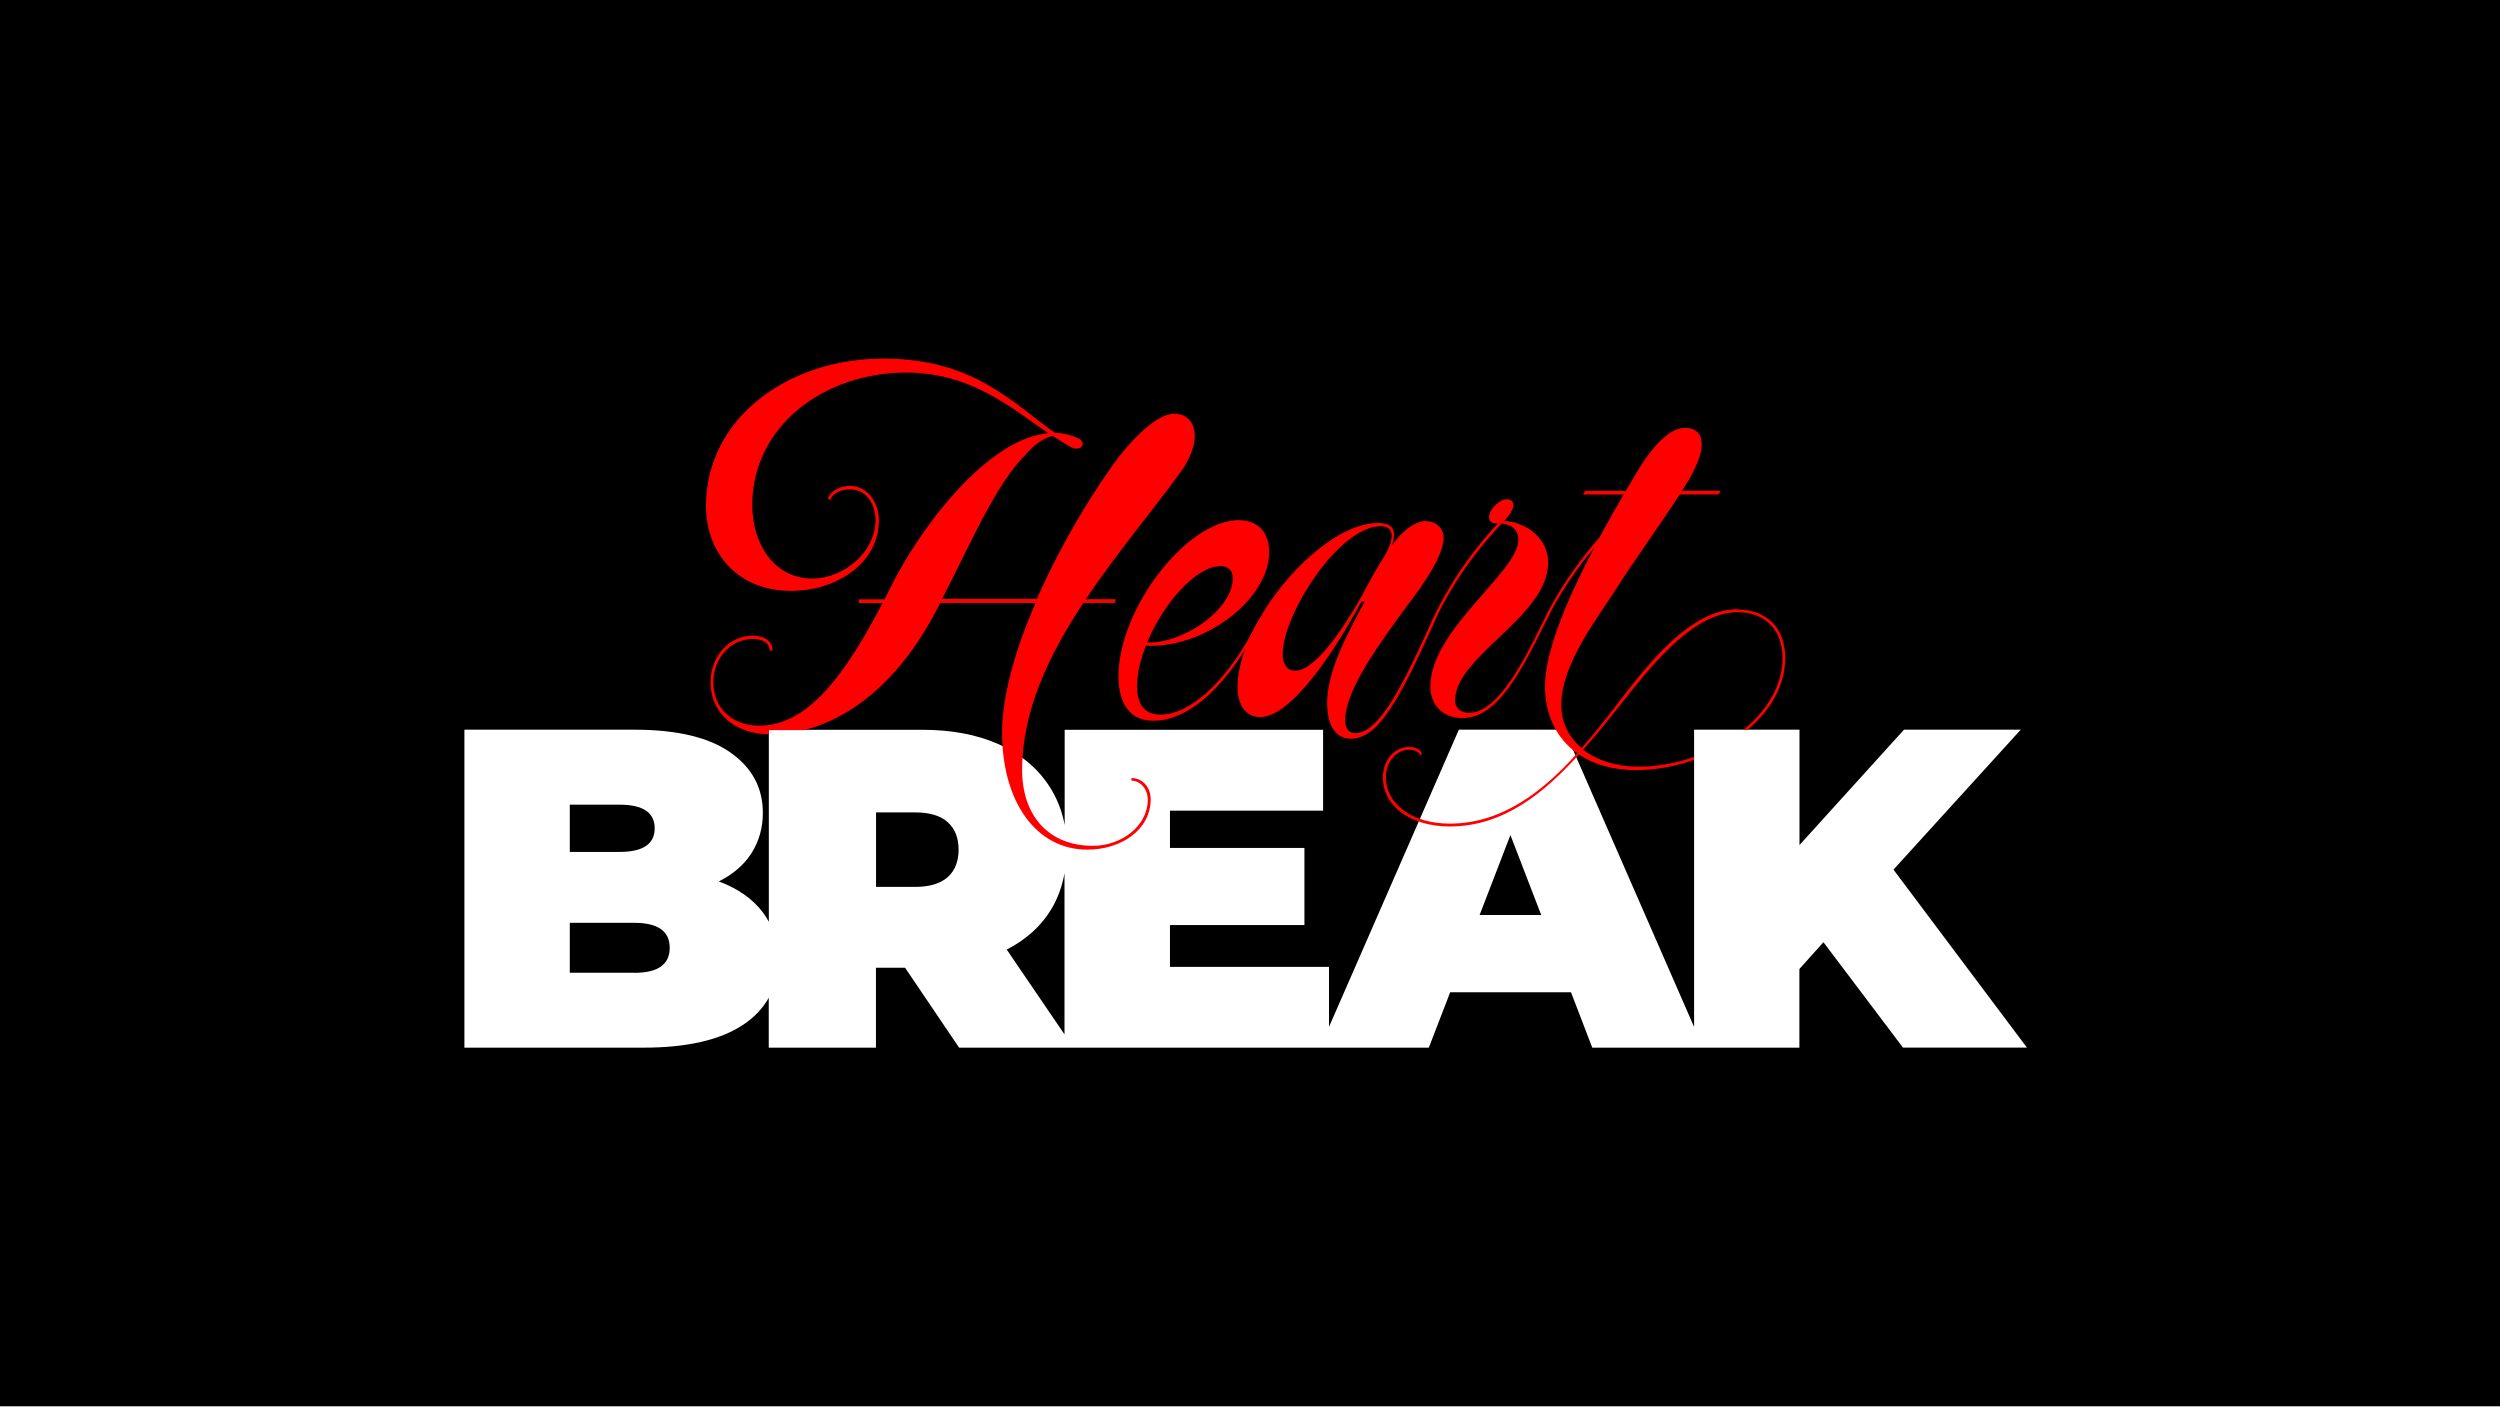
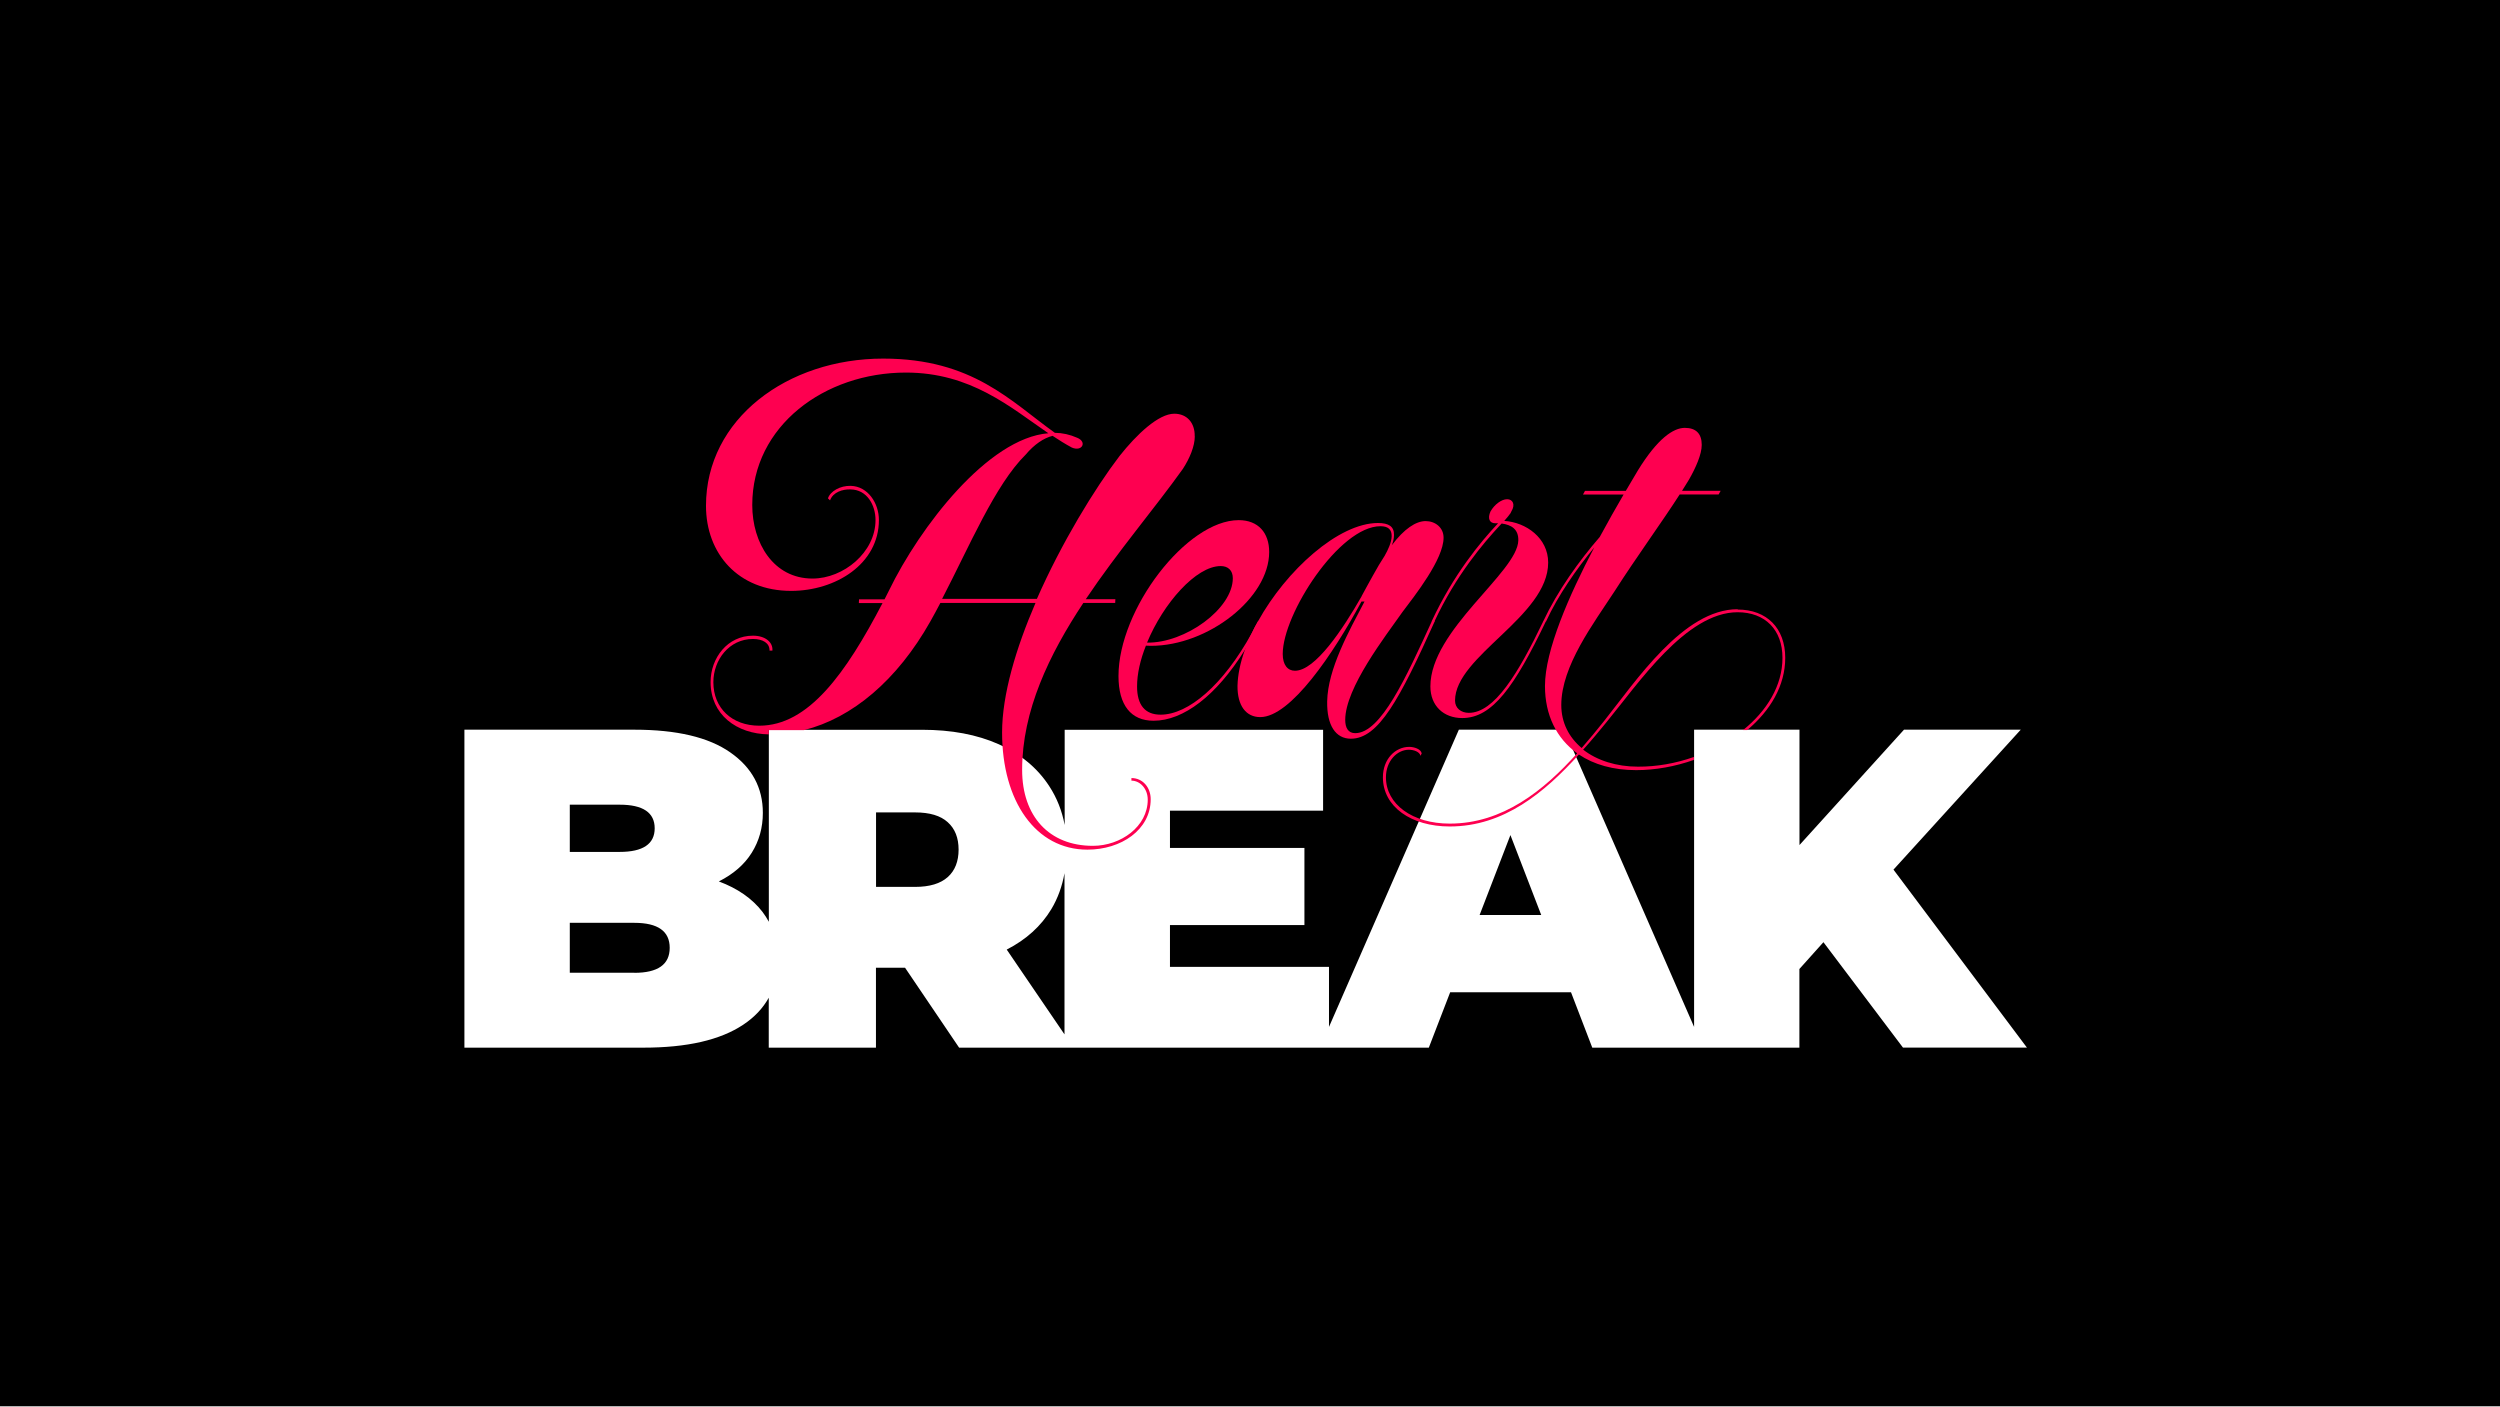
<svg xmlns="http://www.w3.org/2000/svg" id="Layer_1" version="1.1" viewBox="0 0 288 162">
  <defs>
    <style>
      .st0 {
-         fill: #fff;
+         fill: #fe0050;
      }

      .st1 {
-         fill: red;
+         fill: #fff;
      }
    </style>
  </defs>
  <rect width="288" height="162" />
  <g>
-     <path class="st0" d="M218.13,100.18l14.66-16.12h-13.45l-12.04,13.29v-13.29h-12.14v34.24l-14.96-34.24h-12.14l-14.96,34.24v-6.92h-18.32v-4.81h15.49v-8.89h-15.49v-4.29h17.64v-9.32h-29.77v10.97c-.31-1.64-.9-3.14-1.78-4.48-1.36-2.09-3.3-3.7-5.81-4.82s-5.46-1.67-8.85-1.67h-17.64v22.12c-.21-.39-.45-.77-.73-1.14-1.19-1.54-2.86-2.7-5.03-3.51,1.67-.84,2.94-1.94,3.79-3.3s1.28-2.89,1.28-4.6c0-2.89-1.25-5.22-3.75-6.96-2.49-1.75-6.18-2.62-11.06-2.62h-19.57v36.63h20.62c5.03,0,8.86-.88,11.51-2.65,1.29-.86,2.26-1.89,2.93-3.1v5.75h12.35v-9.21h3.35l6.23,9.21h54.11l2.46-6.38h13.92l2.45,6.38h23.86v-9.06l2.77-3.09,9.16,12.14h14.28l-15.38-20.51h0ZM65.64,92.7h5.75c2.68,0,4.03.91,4.03,2.72s-1.35,2.72-4.03,2.72h-5.75v-5.45h0ZM73.07,112.06h-7.43v-5.75h7.43c2.72,0,4.08.96,4.08,2.88s-1.36,2.88-4.08,2.88h0ZM109.18,101.04c-.84.75-2.09,1.13-3.76,1.13h-4.5v-8.58h4.5c1.67,0,2.93.37,3.76,1.13.84.75,1.25,1.81,1.25,3.16s-.42,2.42-1.25,3.16ZM115.98,109.39c2.24-1.15,3.95-2.7,5.13-4.65.75-1.25,1.25-2.64,1.52-4.15v18.57l-6.65-9.76ZM170.45,105.41l3.55-9.21,3.55,9.21h-7.12,0Z" />
+     <path class="st1" d="M218.13,100.18l14.66-16.12h-13.45l-12.04,13.29v-13.29h-12.14v34.24l-14.96-34.24h-12.14l-14.96,34.24v-6.92h-18.32v-4.81h15.49v-8.89h-15.49v-4.29h17.64v-9.32h-29.77v10.97c-.31-1.64-.9-3.14-1.78-4.48-1.36-2.09-3.3-3.7-5.81-4.82s-5.46-1.67-8.85-1.67h-17.64v22.12c-.21-.39-.45-.77-.73-1.14-1.19-1.54-2.86-2.7-5.03-3.51,1.67-.84,2.94-1.94,3.79-3.3s1.28-2.89,1.28-4.6c0-2.89-1.25-5.22-3.75-6.96-2.49-1.75-6.18-2.62-11.06-2.62h-19.57v36.63h20.62c5.03,0,8.86-.88,11.51-2.65,1.29-.86,2.26-1.89,2.93-3.1v5.75h12.35v-9.21h3.35l6.23,9.21h54.11l2.46-6.38h13.92l2.45,6.38h23.86v-9.06l2.77-3.09,9.16,12.14h14.28l-15.38-20.51h0ZM65.64,92.7h5.75c2.68,0,4.03.91,4.03,2.72s-1.35,2.72-4.03,2.72h-5.75v-5.45h0ZM73.07,112.06h-7.43v-5.75h7.43c2.72,0,4.08.96,4.08,2.88s-1.36,2.88-4.08,2.88h0ZM109.18,101.04c-.84.75-2.09,1.13-3.76,1.13h-4.5v-8.58h4.5c1.67,0,2.93.37,3.76,1.13.84.75,1.25,1.81,1.25,3.16s-.42,2.42-1.25,3.16ZM115.98,109.39c2.24-1.15,3.95-2.7,5.13-4.65.75-1.25,1.25-2.64,1.52-4.15v18.57l-6.65-9.76h0ZM170.45,105.41l3.55-9.21,3.55,9.21h-7.12.02Z" />
    <g>
-       <path class="st1" d="M137.63,50.22c.02-1.48-.87-2.56-2.35-2.56-1.83,0-4.35,2.4-6.3,4.86-2.9,3.8-6.69,10.02-9.53,16.47h-10.92c3.15-6.06,6.11-13.15,9.63-16.62.99-1.18,2.1-1.92,3.1-2.16.74.49,1.47.95,2.22,1.35,1.19.51,1.78-.66.61-1.13-.84-.37-1.69-.56-2.57-.57-5.06-3.61-9.47-8.55-19.78-8.55-11.03,0-20.41,6.94-20.41,16.96,0,5.49,3.69,9.8,9.81,9.8,5.13,0,10.11-3.1,10.11-8.17,0-1.91-1.25-3.88-3.25-3.93-1.2-.03-2.35.61-2.62,1.44l.24.23c.35-.95,1.45-1.29,2.35-1.26,1.93.02,2.89,1.83,2.89,3.53,0,3.72-3.69,6.74-7.26,6.74-4.51,0-6.94-4.11-6.94-8.47,0-9.13,8.35-15.26,17.7-15.26,7.49,0,12.02,3.99,16.41,6.99-6.96.56-14.82,10.82-18.36,18.12-.18.34-.34.68-.51,1.01h-2.94l-.02.43h2.73c-4.22,8.08-8.52,14.13-14.2,14.13-3.13,0-5.29-2-5.29-5.01,0-2.58,1.83-4.98,4.56-4.98,1.13,0,1.93.47,1.91,1.34h.33c.09-.98-.85-1.72-2.23-1.72-2.94,0-4.89,2.56-4.89,5.35,0,3.74,2.99,5.97,6.71,6.02v-.49h4.05c5.55-1.39,10.73-5.73,14.56-12.53.39-.68.76-1.39,1.15-2.12h10.96c-2.25,5.21-3.85,10.56-3.85,14.93,0,7.92,3.88,13.49,9.83,13.49,3.88,0,7.29-2.28,7.29-5.81,0-1.36-.92-2.44-2.22-2.44v.3c1.02,0,1.88.95,1.88,2.19,0,3.1-3.1,5.32-6.32,5.32-5.04,0-8.15-3.41-8.15-8.75,0-6.8,3.1-13.27,7.05-19.23h3.67l.02-.43h-3.41c3.66-5.46,7.98-10.52,11.19-15.02.78-1.2,1.37-2.61,1.37-3.75l-.02-.03Z" />
-       <path class="st1" d="M144.92,71.58c-.24.41-.46.83-.66,1.25-.02.02-.03.05-.03.06-3.31,6.03-7.33,9.44-10.53,9.44-1.79,0-2.71-1.11-2.71-3.25,0-1.45.37-3.07,1.02-4.7.2,0,.4.02.58.02,6.58,0,13.62-5.51,13.62-10.81,0-2.22-1.27-3.67-3.51-3.67-6,0-13.85,10.26-13.85,17.96,0,3.36,1.44,5.15,4.04,5.15,3.44,0,7.22-2.89,10.47-8.08.64-1.04,1.26-2.15,1.86-3.37-.09-.09-.18-.09-.32,0v.02ZM140.63,65.21c.83,0,1.39.49,1.39,1.4,0,3.52-5.49,7.49-9.88,7.42,1.87-4.52,5.64-8.82,8.49-8.82Z" />
-       <path class="st1" d="M164.94,71.58c-2.96,6.46-5.86,12.88-8.82,12.88-.82,0-1.15-.63-1.15-1.53,0-3.68,4.65-9.66,6.58-12.41,1.44-1.91,4.75-6.09,4.75-8.58,0-1.17-.96-1.91-2.07-1.91s-2.47.88-3.9,2.79c.15-.35.25-.74.26-1.19.02-.98-.61-1.38-1.85-1.38-4.53,0-10.56,5.43-13.82,11.33-.24.41-.46.83-.66,1.25-.02.02-.03.05-.03.06-.34.69-.63,1.38-.85,2.06-.5,1.4-.79,2.78-.82,4.06-.02,2.3.99,3.6,2.62,3.6,3.5,0,8.43-7.31,11.66-13.31h.35c-1.78,3.39-4.23,7.76-4.3,11.5-.05,2.75.97,4.3,2.73,4.3,3.19,0,5.62-4.55,9.66-13.52-.02-.15-.23-.19-.33,0h0ZM156.86,68.69c-2.16,3.79-5.34,8.58-7.68,8.58-.85,0-1.41-.68-1.41-1.93,0-4.62,6.53-14.72,11.26-14.72.87,0,1.31.37,1.29,1.17-.02.68-.4,1.53-.82,2.26-.45.7-.83,1.31-1.34,2.25-.43.75-.9,1.65-1.3,2.37h0Z" />
-       <path class="st1" d="M177.78,71.58c-2.89,6.02-5.63,10.54-8.57,10.54-.91,0-1.59-.55-1.59-1.41,0-5.14,10.73-9.69,10.73-15.9,0-2.84-2.56-4.65-5.06-4.8.36-.41.6-.71.75-.93h0s0-.02,0-.03c0,0,.02-.02.02-.03,0,0,0,0,0,0,0,0,0-.02,0-.03.02,0,.02-.02.03-.03h0s0-.03.02-.05c.49-.79.16-1.4-.49-1.4s-1.46.61-1.91,1.4c-.37.81-.12,1.37.54,1.37h.27s.05,0,.06,0c-2.01,2.13-5.15,5.91-7.66,11.31h.33c2.49-5.35,5.64-9.02,7.56-11.09.06-.07.13-.13.18-.19,1.12.15,1.95.65,1.92,1.95-.09,3.66-10.13,10.32-10.13,16.81,0,2.23,1.51,3.65,3.67,3.65,3.49,0,6.04-3.65,9.63-11.13-.06-.09-.14-.12-.33,0v-.02Z" />
-       <path class="st1" d="M200.18,70.18c-6.25,0-11.71,8.26-15.43,12.93-.81,1.01-1.65,2.04-2.54,3.06-1.47-1.23-2.35-2.93-2.35-4.95,0-4.51,3.74-9.42,6.14-13.11,2.51-3.93,5.45-7.95,7.5-11.15h4.49l.23-.42h-4.45c.3-.46.56-.91.82-1.32.75-1.32,1.45-2.86,1.45-3.97,0-1.26-.63-1.96-1.95-1.96s-3.15,1.23-5.41,4.91c-.41.68-.88,1.47-1.39,2.35h-4.7l-.23.42h4.68c-.85,1.45-1.79,3.12-2.75,4.89-2.38,2.75-4.85,6.18-6.52,9.74h.33c1.4-3.05,3.57-6.12,5.56-8.54-2.91,5.54-5.68,11.86-5.68,15.97,0,3.35,1.34,6.05,3.71,7.75-3.86,4.3-8.58,8.1-14.68,8.1-4.3,0-7.35-2.23-7.35-5.34,0-1.85,1.27-3.17,2.64-3.17.55,0,1.25.23,1.34.7l.14-.28c-.09-.51-.89-.75-1.44-.75-1.59,0-3.03,1.39-3.03,3.51,0,3.39,3.26,5.66,7.7,5.66,6.24,0,10.94-3.93,14.88-8.29,1.72,1.16,3.96,1.8,6.6,1.8,2.21,0,4.5-.42,6.65-1.18v-.34c-2.08.74-4.29,1.13-6.45,1.12-2.47,0-4.71-.71-6.31-1.96.95-1.05,1.85-2.14,2.7-3.18,3.59-4.35,9.14-12.65,15.09-12.65,3.17,0,5.17,2.02,5.17,5.25s-1.81,6.12-4.53,8.32h.47c2.65-2.22,4.38-5.1,4.38-8.32,0-3.41-2.12-5.56-5.49-5.56v-.03Z" />
+       <path class="st0" d="M137.63,50.22c.02-1.48-.87-2.56-2.35-2.56-1.83,0-4.35,2.4-6.3,4.86-2.9,3.8-6.69,10.02-9.53,16.47h-10.92c3.15-6.06,6.11-13.15,9.63-16.62.99-1.18,2.1-1.92,3.1-2.16.74.49,1.47.95,2.22,1.35,1.19.51,1.78-.66.61-1.13-.84-.37-1.69-.56-2.57-.57-5.06-3.61-9.47-8.55-19.78-8.55-11.03,0-20.41,6.94-20.41,16.96,0,5.49,3.69,9.8,9.81,9.8,5.13,0,10.11-3.1,10.11-8.17,0-1.91-1.25-3.88-3.25-3.93-1.2-.03-2.35.61-2.62,1.44l.24.23c.35-.95,1.45-1.29,2.35-1.26,1.93.02,2.89,1.83,2.89,3.53,0,3.72-3.69,6.74-7.26,6.74-4.51,0-6.94-4.11-6.94-8.47,0-9.13,8.35-15.26,17.7-15.26,7.49,0,12.02,3.99,16.41,6.99-6.96.56-14.82,10.82-18.36,18.12-.18.34-.34.68-.51,1.01h-2.94l-.02.43h2.73c-4.22,8.08-8.52,14.13-14.2,14.13-3.13,0-5.29-2-5.29-5.01,0-2.58,1.83-4.98,4.56-4.98,1.13,0,1.93.47,1.91,1.34h.33c.09-.98-.85-1.72-2.23-1.72-2.94,0-4.89,2.56-4.89,5.35,0,3.74,2.99,5.97,6.71,6.02v-.49h4.05c5.55-1.39,10.73-5.73,14.56-12.53.39-.68.76-1.39,1.15-2.12h10.96c-2.25,5.21-3.85,10.56-3.85,14.93,0,7.92,3.88,13.49,9.83,13.49,3.88,0,7.29-2.28,7.29-5.81,0-1.36-.92-2.44-2.22-2.44v.3c1.02,0,1.88.95,1.88,2.19,0,3.1-3.1,5.32-6.32,5.32-5.04,0-8.15-3.41-8.15-8.75,0-6.8,3.1-13.27,7.05-19.23h3.67l.02-.43h-3.41c3.66-5.46,7.98-10.52,11.19-15.02.78-1.2,1.37-2.61,1.37-3.75l-.02-.03h.01Z" />
+       <path class="st0" d="M144.92,71.58c-.24.41-.46.83-.66,1.25-.02.02-.03.05-.03.06-3.31,6.03-7.33,9.44-10.53,9.44-1.79,0-2.71-1.11-2.71-3.25,0-1.45.37-3.07,1.02-4.7.2,0,.4.02.58.02,6.58,0,13.62-5.51,13.62-10.81,0-2.22-1.27-3.67-3.51-3.67-6,0-13.85,10.26-13.85,17.96,0,3.36,1.44,5.15,4.04,5.15,3.44,0,7.22-2.89,10.47-8.08.64-1.04,1.26-2.15,1.86-3.37-.09-.09-.18-.09-.32,0v.02l.02-.02ZM140.63,65.21c.83,0,1.39.49,1.39,1.4,0,3.52-5.49,7.49-9.88,7.42,1.87-4.52,5.64-8.82,8.49-8.82Z" />
+       <path class="st0" d="M164.94,71.58c-2.96,6.46-5.86,12.88-8.82,12.88-.82,0-1.15-.63-1.15-1.53,0-3.68,4.65-9.66,6.58-12.41,1.44-1.91,4.75-6.09,4.75-8.58,0-1.17-.96-1.91-2.07-1.91s-2.47.88-3.9,2.79c.15-.35.25-.74.26-1.19.02-.98-.61-1.38-1.85-1.38-4.53,0-10.56,5.43-13.82,11.33-.24.41-.46.83-.66,1.25-.02.02-.03.05-.03.06-.34.69-.63,1.38-.85,2.06-.5,1.4-.79,2.78-.82,4.06-.02,2.3.99,3.6,2.62,3.6,3.5,0,8.43-7.31,11.66-13.31h.35c-1.78,3.39-4.23,7.76-4.3,11.5-.05,2.75.97,4.3,2.73,4.3,3.19,0,5.62-4.55,9.66-13.52-.02-.15-.23-.19-.33,0h0ZM156.86,68.69c-2.16,3.79-5.34,8.58-7.68,8.58-.85,0-1.41-.68-1.41-1.93,0-4.62,6.53-14.72,11.26-14.72.87,0,1.31.37,1.29,1.17-.02.68-.4,1.53-.82,2.26-.45.7-.83,1.31-1.34,2.25-.43.75-.9,1.65-1.3,2.37h0v.02Z" />
+       <path class="st0" d="M177.78,71.58c-2.89,6.02-5.63,10.54-8.57,10.54-.91,0-1.59-.55-1.59-1.41,0-5.14,10.73-9.69,10.73-15.9,0-2.84-2.56-4.65-5.06-4.8.36-.41.6-.71.75-.93h0v-.03s.02-.02.02-.03h0v-.03s.02-.02.03-.03h0s0-.03.02-.05c.49-.79.16-1.4-.49-1.4s-1.46.61-1.91,1.4c-.37.81-.12,1.37.54,1.37h.33c-2.01,2.13-5.15,5.91-7.66,11.31h.33c2.49-5.35,5.64-9.02,7.56-11.09.06-.07.13-.13.18-.19,1.12.15,1.95.65,1.92,1.95-.09,3.66-10.13,10.32-10.13,16.81,0,2.23,1.51,3.65,3.67,3.65,3.49,0,6.04-3.65,9.63-11.13-.06-.09-.14-.12-.33,0v-.02h.03Z" />
+       <path class="st0" d="M200.18,70.18c-6.25,0-11.71,8.26-15.43,12.93-.81,1.01-1.65,2.04-2.54,3.06-1.47-1.23-2.35-2.93-2.35-4.95,0-4.51,3.74-9.42,6.14-13.11,2.51-3.93,5.45-7.95,7.5-11.15h4.49l.23-.42h-4.45c.3-.46.56-.91.82-1.32.75-1.32,1.45-2.86,1.45-3.97,0-1.26-.63-1.96-1.95-1.96s-3.15,1.23-5.41,4.91c-.41.68-.88,1.47-1.39,2.35h-4.7l-.23.42h4.68c-.85,1.45-1.79,3.12-2.75,4.89-2.38,2.75-4.85,6.18-6.52,9.74h.33c1.4-3.05,3.57-6.12,5.56-8.54-2.91,5.54-5.68,11.86-5.68,15.97,0,3.35,1.34,6.05,3.71,7.75-3.86,4.3-8.58,8.1-14.68,8.1-4.3,0-7.35-2.23-7.35-5.34,0-1.85,1.27-3.17,2.64-3.17.55,0,1.25.23,1.34.7l.14-.28c-.09-.51-.89-.75-1.44-.75-1.59,0-3.03,1.39-3.03,3.51,0,3.39,3.26,5.66,7.7,5.66,6.24,0,10.94-3.93,14.88-8.29,1.72,1.16,3.96,1.8,6.6,1.8,2.21,0,4.5-.42,6.65-1.18v-.34c-2.08.74-4.29,1.13-6.45,1.12-2.47,0-4.71-.71-6.31-1.96.95-1.05,1.85-2.14,2.7-3.18,3.59-4.35,9.14-12.65,15.09-12.65,3.17,0,5.17,2.02,5.17,5.25s-1.81,6.12-4.53,8.32h.47c2.65-2.22,4.38-5.1,4.38-8.32,0-3.41-2.12-5.56-5.49-5.56v-.03h0Z" />
    </g>
  </g>
</svg>
